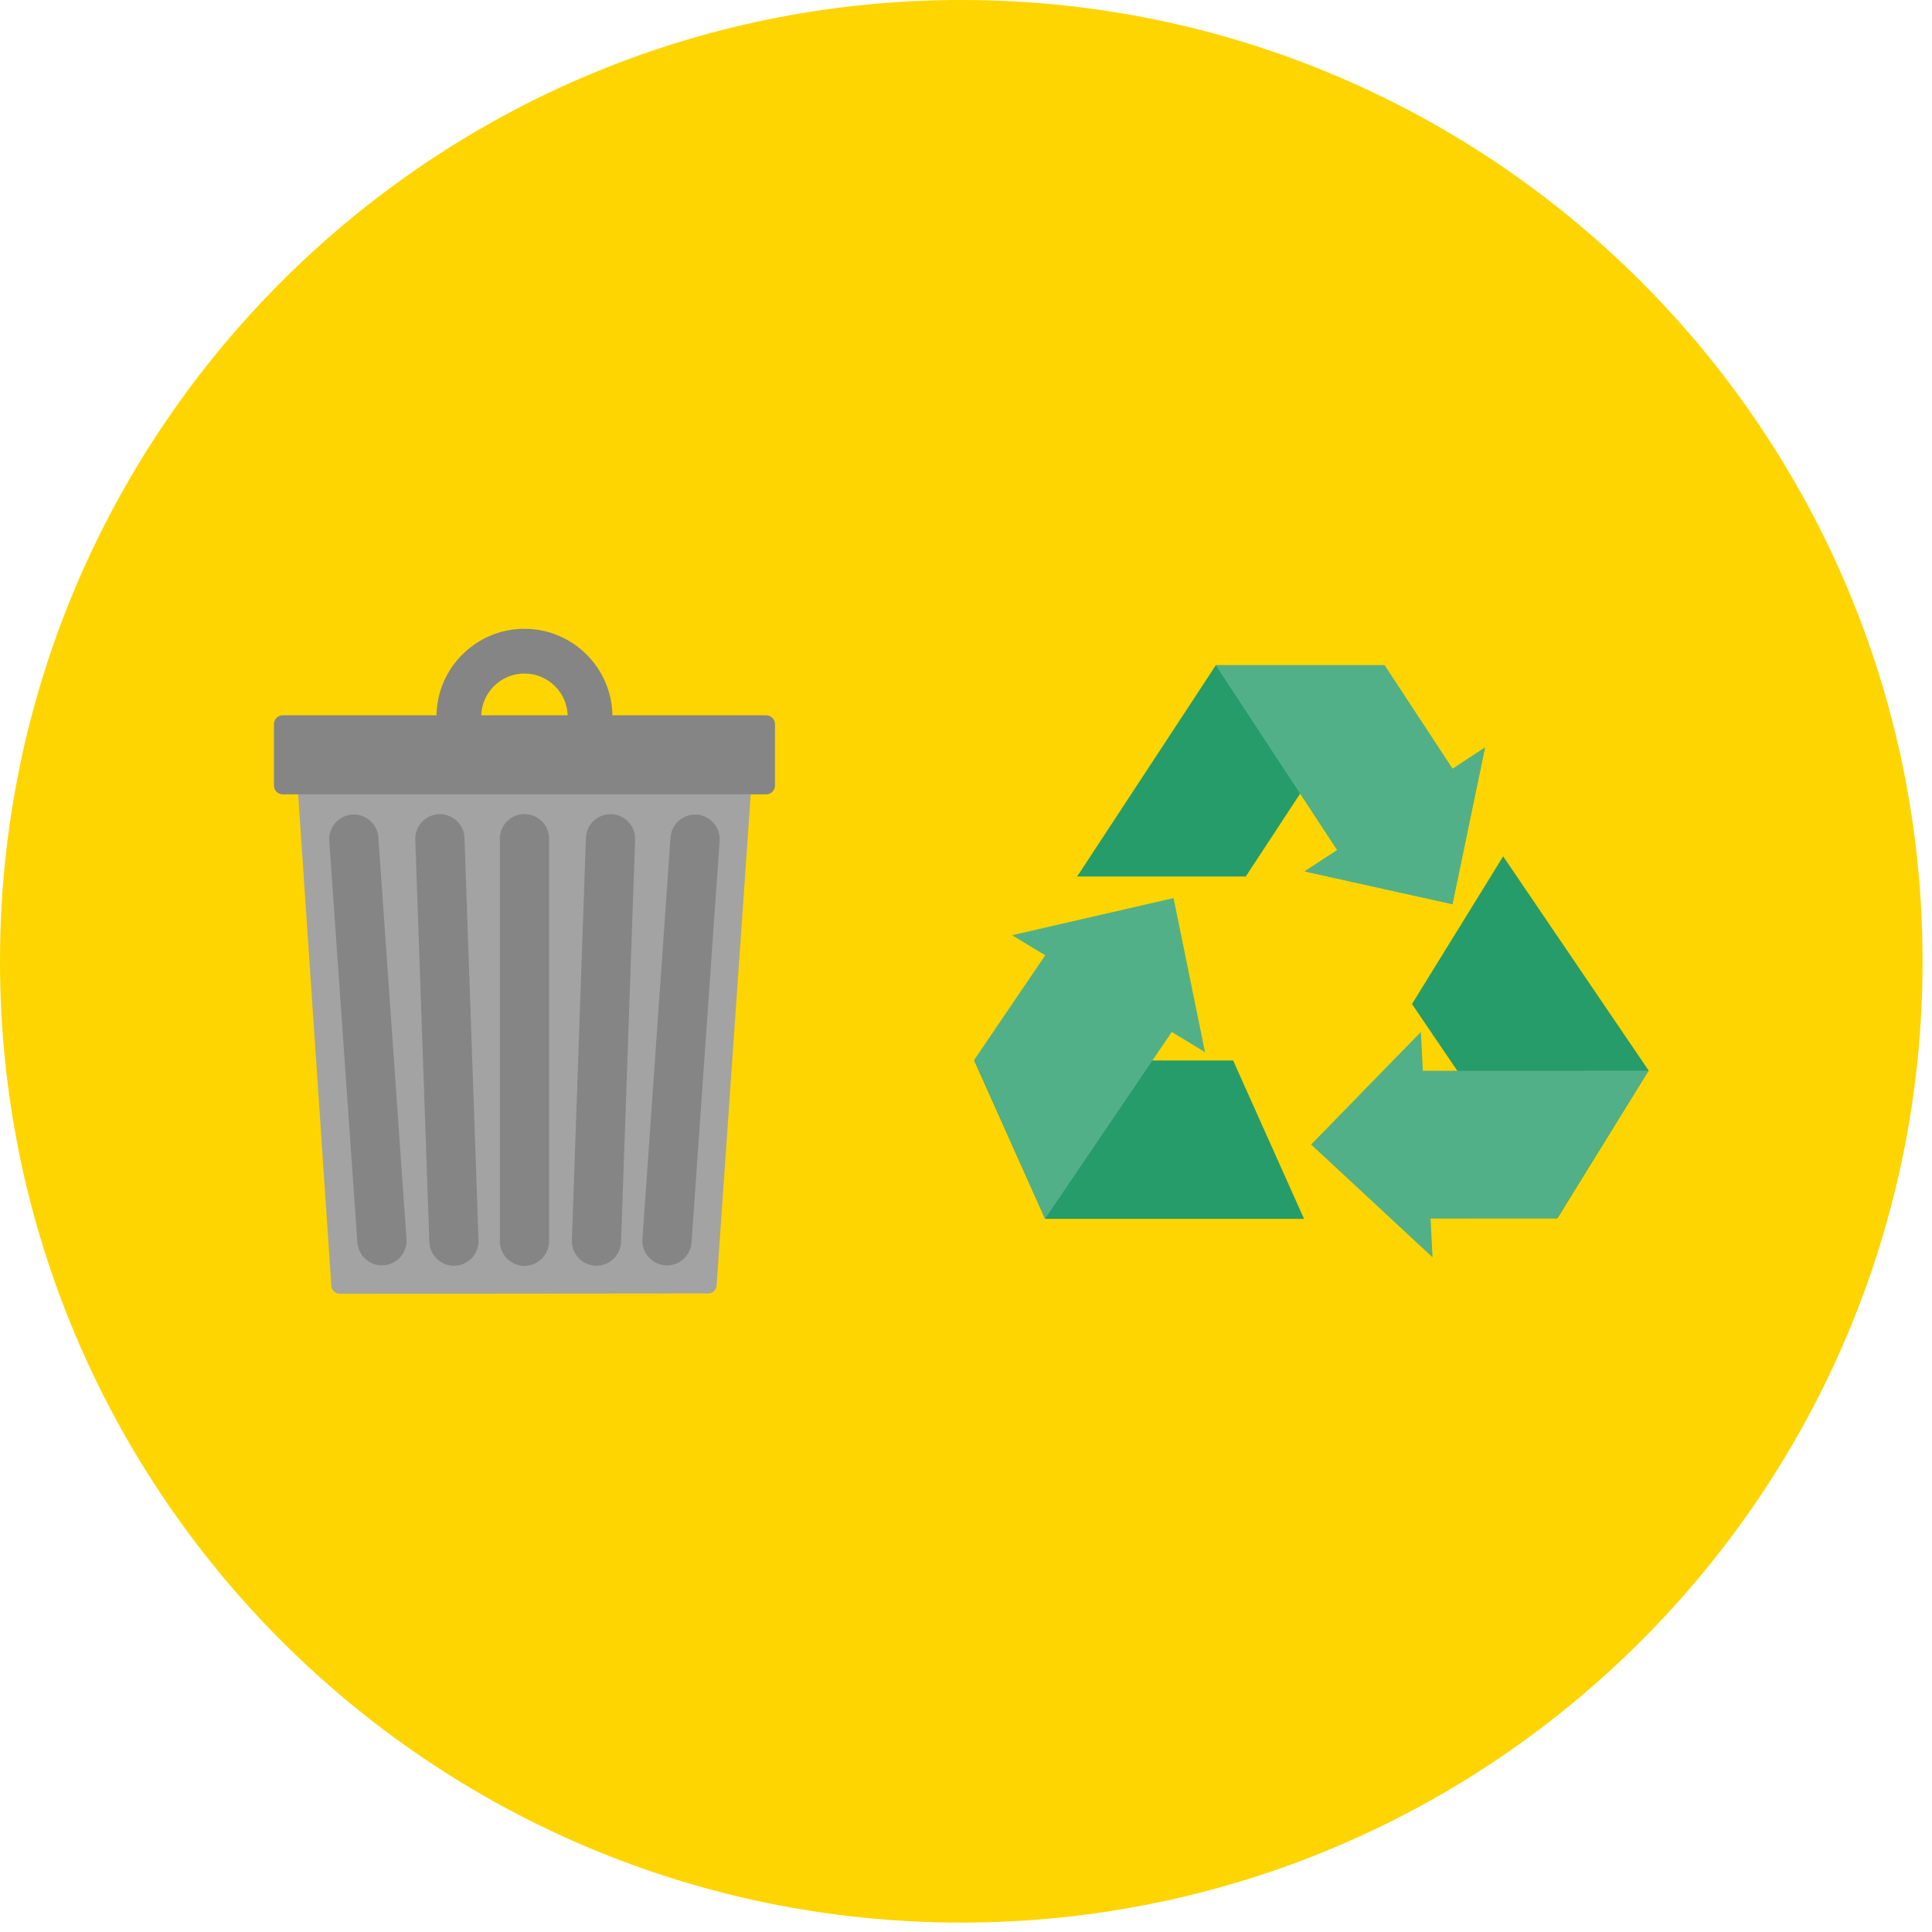
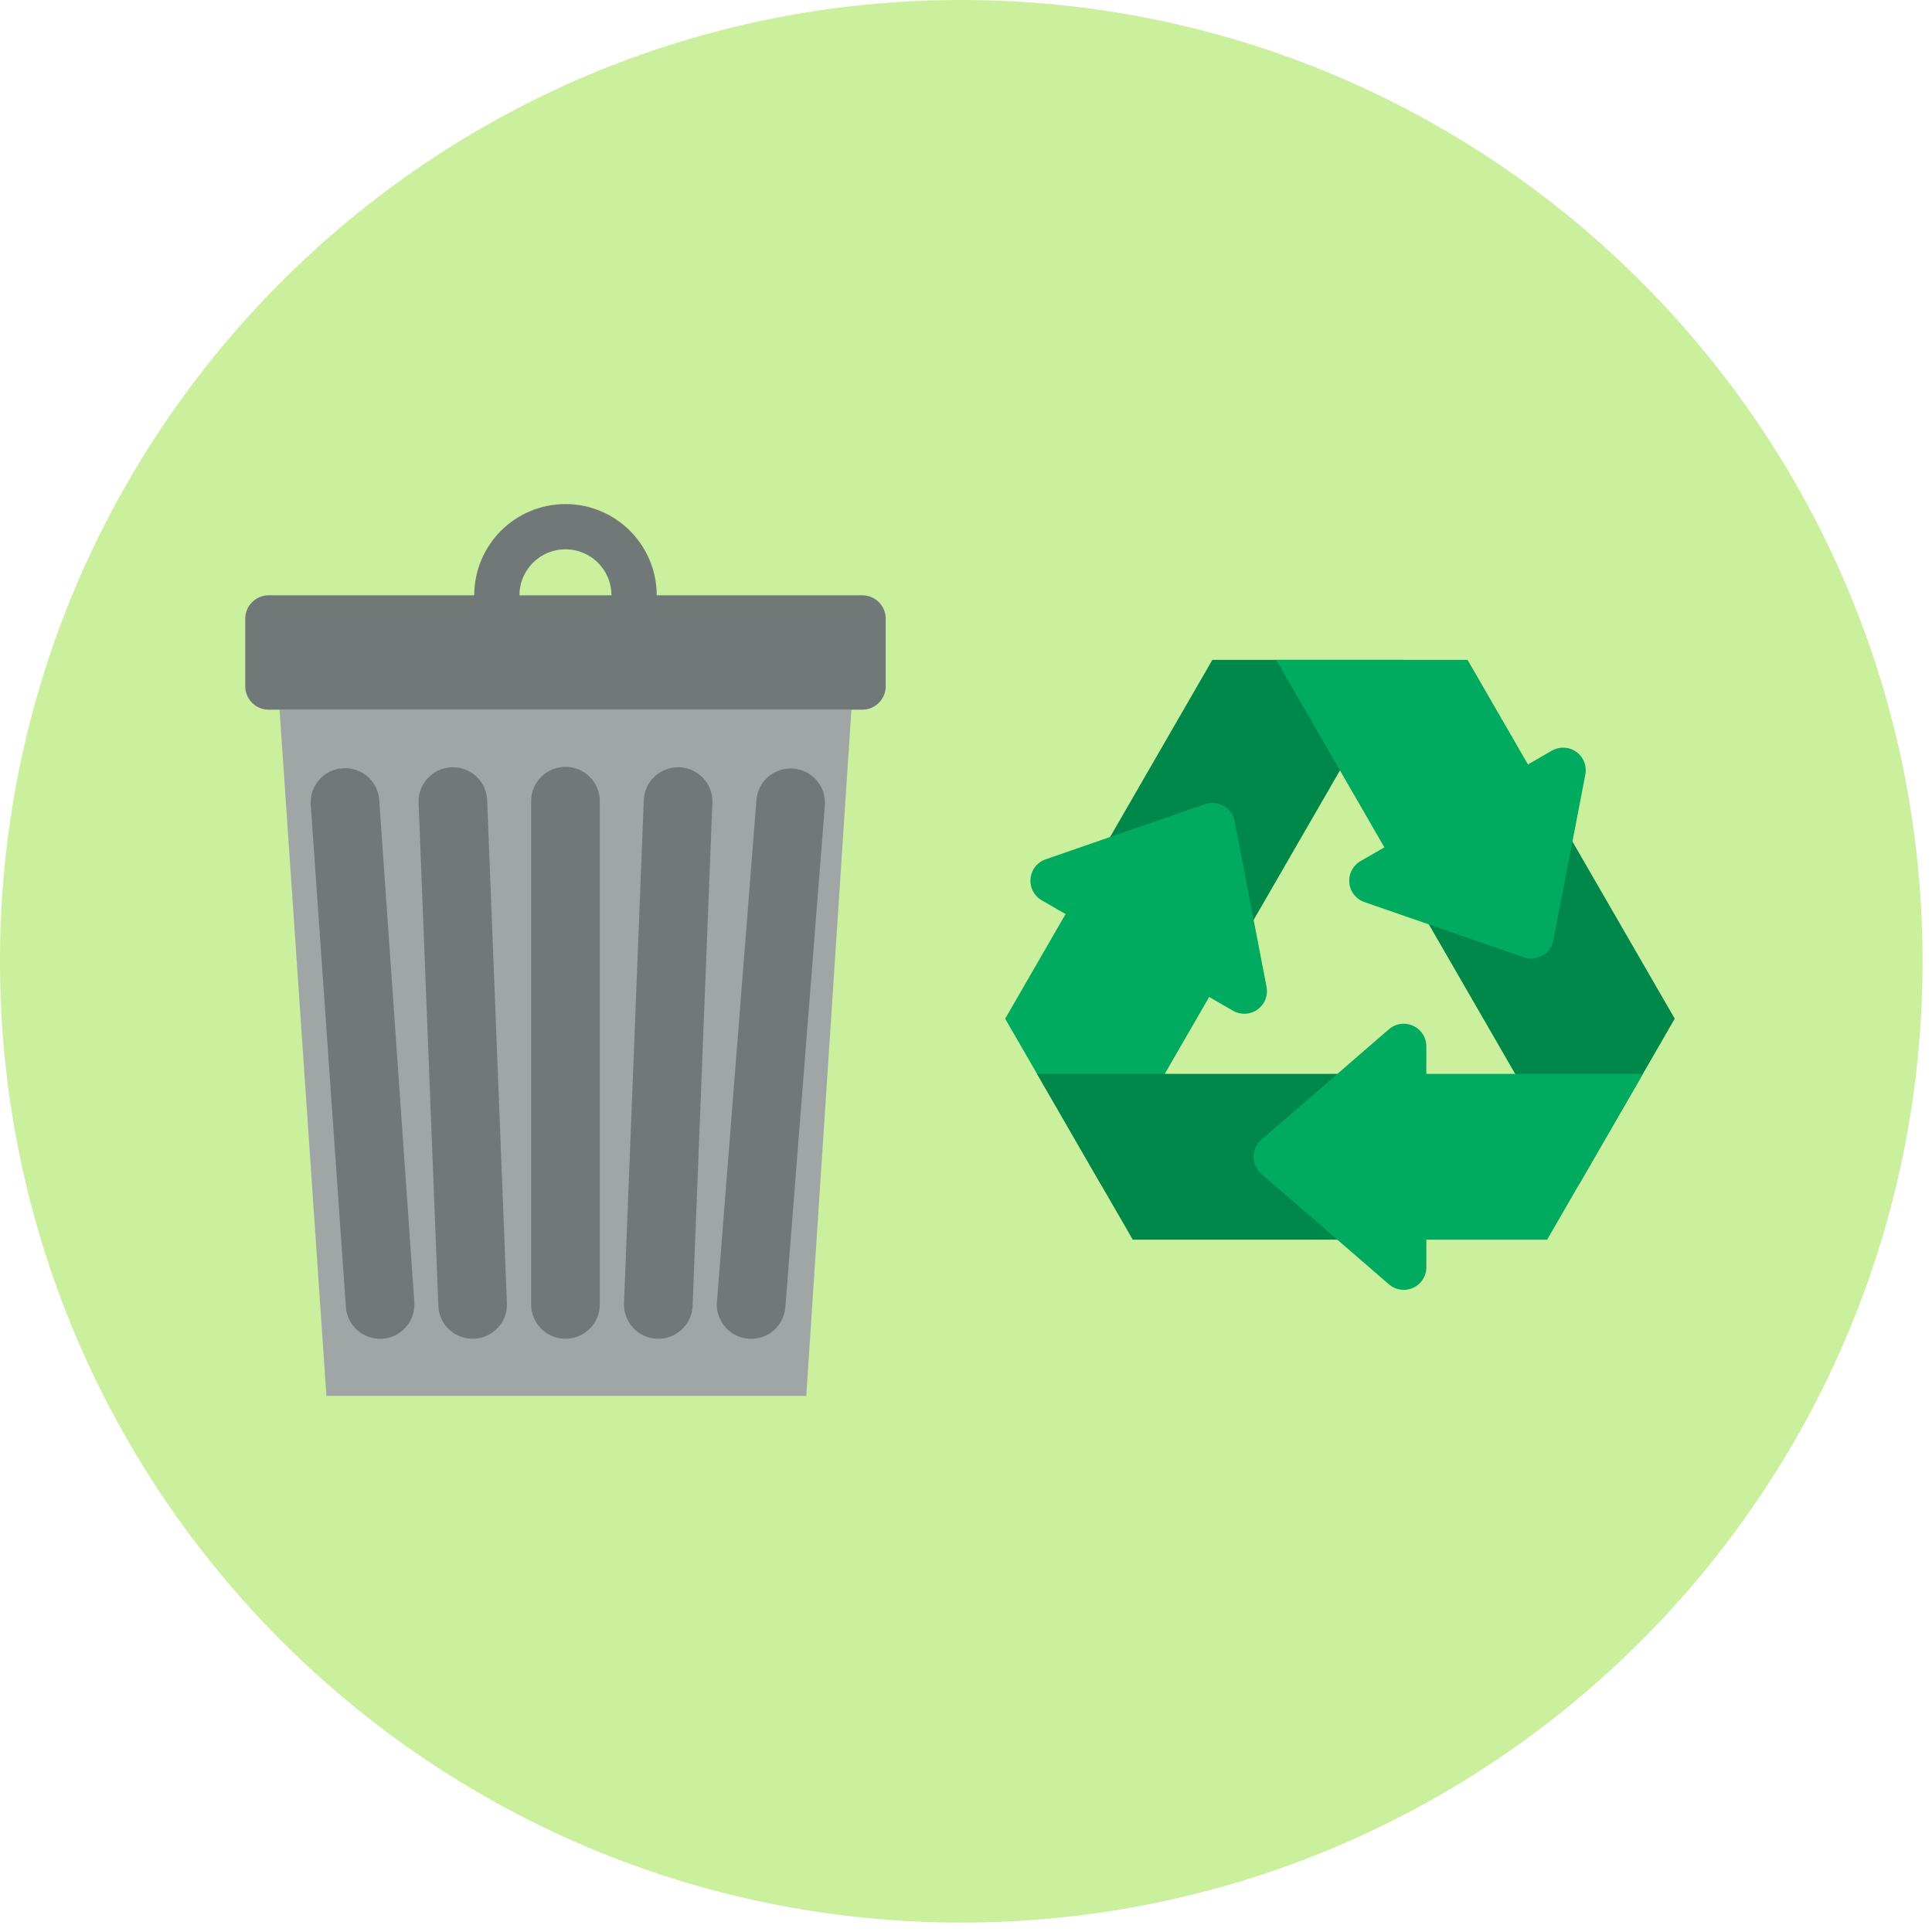
- <svg xmlns="http://www.w3.org/2000/svg" width="100%" height="100%" viewBox="0 0 82 82" version="1.1" xml:space="preserve" style="fill-rule:evenodd;clip-rule:evenodd;stroke-linejoin:round;stroke-miterlimit:1.414;">
+ <svg xmlns="http://www.w3.org/2000/svg" width="100%" height="100%" viewBox="0 0 82 82" version="1.1" xml:space="preserve" style="fill-rule:evenodd;clip-rule:evenodd;stroke-linecap:round;stroke-linejoin:round;stroke-miterlimit:1.5;">
  <g id="T.-.-Lund.-.-HP.-.-Recycling">
-     <path d="M81.6,40.8c0,22.533 -18.266,40.8 -40.8,40.8c-22.533,0 -40.8,-18.267 -40.8,-40.8c0,-22.533 18.267,-40.8 40.8,-40.8c22.534,0 40.8,18.267 40.8,40.8" style="fill:#fed500;fill-rule:nonzero;" />
+     <path d="M81.6,40.8c0,22.533 -18.267,40.8 -40.8,40.8c-22.533,0 -40.8,-18.267 -40.8,-40.8c0,-22.533 18.267,-40.8 40.8,-40.8c22.533,0 40.8,18.267 40.8,40.8" style="fill:#caef9d;fill-rule:nonzero;" />
    <g>
-       <path d="M51.602,28.237l7.156,0l-5.885,8.965l-7.156,0l5.885,-8.965Z" style="fill:#269c6a;fill-rule:nonzero;" />
-       <path d="M61.65,32.631l-2.885,-4.394l-7.156,0l5.148,7.842l-1.384,0.905l6.273,1.392l0.245,-1.174l0.663,-3.193l0.474,-2.28l-1.378,0.902Z" style="fill:#52b088;fill-rule:nonzero;" />
-       <path d="M61.65,32.631l-2.885,-4.394l-7.156,0l5.148,7.842l-1.384,0.905l6.273,1.392l0.245,-1.174l0.663,-3.193l0.474,-2.28l-1.378,0.902Z" style="fill:#52b088;fill-rule:nonzero;" />
-       <path d="M44.359,51.733l-3.011,-6.723l10.99,0l3.01,6.723l-10.989,0Z" style="fill:#269c6a;fill-rule:nonzero;" />
-       <path d="M44.362,40.546l-3.014,4.441l3.008,6.74l5.377,-7.927l1.412,0.856l-1.335,-6.538l-1.211,0.278l-3.292,0.757l-2.352,0.54l1.407,0.853Z" style="fill:#52b088;fill-rule:nonzero;" />
-       <path d="M69.973,45.437l-3.87,6.268l-6.174,-9.091l3.87,-6.268l6.174,9.091Z" style="fill:#269c6a;fill-rule:nonzero;" />
-       <path d="M60.717,51.721l5.368,-0.003l3.885,-6.275l-9.579,0.005l-0.085,-1.648l-4.659,4.778l0.911,0.845l2.476,2.299l1.768,1.641l-0.085,-1.642Z" style="fill:#52b088;fill-rule:nonzero;" />
+       <path d="M71.081,43.236l-4.062,7.036l-6.428,-11.133l6.093,-3.518l4.397,7.615Z" style="fill:#00884b;" />
+       <path d="M64.99,39.724l-6.765,-2.344l8.119,-4.687l-1.354,7.031Z" style="fill:#00aa5e;stroke:#00aa5e;stroke-width:1.92px;" />
+       <path d="M42.663,43.236l4.397,-7.615c2.031,1.173 4.062,2.345 6.093,3.518l-6.427,11.133l-4.063,-7.036Z" style="fill:#00aa5e;" />
+       <path d="M59.581,28.006l-6.428,11.133l-6.093,-3.518l4.397,-7.615l8.124,0Z" style="fill:#00884b;" />
+       <path d="M51.46,35.036l1.353,7.031l-8.119,-4.687l6.766,-2.344Z" style="fill:#00aa5e;stroke:#00aa5e;stroke-width:1.92px;" />
+       <path d="M69.728,45.58l-4.063,7.036l-8.793,0l0,-7.036l12.856,0Z" style="fill:#00aa5e;" />
+       <path d="M56.872,52.616l-8.793,0l-4.063,-7.036l12.856,0l0,7.036Z" style="fill:#00884b;" />
+       <path d="M54.166,49.098l5.412,-4.687l0,9.374l-5.412,-4.687Z" style="fill:#00aa5e;stroke:#00aa5e;stroke-width:1.92px;" />
+       <path d="M62.287,28.006l4.397,7.615l-6.093,3.518l-6.428,-11.133l8.124,0Z" style="fill:#00aa5e;" />
    </g>
    <g>
-       <path d="M22.259,28.587c-1.012,0 -1.835,0.824 -1.835,1.835c0,1.013 0.823,1.836 1.835,1.836c1.013,0 1.836,-0.823 1.836,-1.836c0,-1.011 -0.823,-1.835 -1.836,-1.835m0,5.57c-2.059,0 -3.734,-1.675 -3.734,-3.735c0,-2.058 1.675,-3.734 3.734,-3.734c2.059,0 3.735,1.676 3.735,3.734c0,2.06 -1.676,3.735 -3.735,3.735" style="fill:#858585;fill-rule:nonzero;" />
-       <path d="M31.503,33.365l-18.488,0.002c-0.208,0 -0.372,0.175 -0.358,0.382l1.407,20.828c0.013,0.189 0.17,0.335 0.358,0.335l15.635,-0.014c0.188,0 0.344,-0.146 0.357,-0.333l1.447,-20.817c0.014,-0.207 -0.15,-0.383 -0.358,-0.383" style="fill:#a3a3a3;fill-rule:nonzero;" />
-       <path d="M16.283,53.704c-0.574,0.04 -1.075,-0.396 -1.115,-0.969l-1.192,-17.047c-0.04,-0.573 0.396,-1.075 0.969,-1.115c0.573,-0.04 1.075,0.396 1.114,0.969l1.193,17.047c0.04,0.573 -0.396,1.075 -0.969,1.115" style="fill:#858585;fill-rule:nonzero;" />
-       <path d="M19.303,53.721c-0.574,0.02 -1.061,-0.433 -1.08,-1.007l-0.597,-17.078c-0.02,-0.574 0.434,-1.06 1.008,-1.08c0.573,-0.02 1.06,0.433 1.08,1.007l0.596,17.078c0.02,0.574 -0.433,1.06 -1.007,1.08" style="fill:#858585;fill-rule:nonzero;" />
-       <path d="M22.259,53.727c-0.574,0 -1.044,-0.47 -1.044,-1.044l0,-17.089c0,-0.574 0.47,-1.044 1.044,-1.044c0.574,0 1.045,0.47 1.045,1.044l0,17.089c0,0.574 -0.471,1.044 -1.045,1.044" style="fill:#858585;fill-rule:nonzero;" />
-       <path d="M25.279,53.721c-0.574,-0.02 -1.027,-0.506 -1.007,-1.08l0.596,-17.078c0.02,-0.574 0.507,-1.027 1.08,-1.007c0.574,0.02 1.028,0.506 1.008,1.08l-0.597,17.078c-0.02,0.574 -0.506,1.027 -1.08,1.007" style="fill:#858585;fill-rule:nonzero;" />
-       <path d="M28.236,53.704c-0.573,-0.04 -1.009,-0.542 -0.969,-1.115l1.192,-17.047c0.04,-0.573 0.542,-1.009 1.115,-0.969c0.573,0.04 1.009,0.542 0.969,1.115l-1.192,17.047c-0.04,0.573 -0.542,1.009 -1.115,0.969" style="fill:#858585;fill-rule:nonzero;" />
-       <path d="M32.521,33.714l-20.523,0c-0.205,0 -0.371,-0.167 -0.371,-0.372l0,-2.611c0,-0.205 0.166,-0.371 0.371,-0.371l20.523,0c0.205,0 0.371,0.166 0.371,0.371l0,2.611c0,0.205 -0.166,0.372 -0.371,0.372" style="fill:#858585;fill-rule:nonzero;" />
+       <path d="M36.136,30.121l-24.271,0l1.989,29.125l20.367,0l1.915,-29.125Z" style="fill:#a0a6a6;" />
+       <path d="M37.592,26.26c0,-0.548 -0.445,-0.993 -0.993,-0.993l-25.198,0c-0.547,0 -0.992,0.445 -0.992,0.993l0,2.868c0,0.548 0.445,0.993 0.992,0.993l25.198,0c0.548,0 0.993,-0.445 0.993,-0.993l0,-2.868Z" style="fill:#707878;" />
+       <path d="M25.457,33.998c0,-0.8 -0.65,-1.45 -1.45,-1.45l-0.013,0c-0.8,0 -1.45,0.65 -1.45,1.45l0,21.371c0,0.8 0.65,1.45 1.45,1.45l0.013,0c0.8,0 1.45,-0.65 1.45,-1.45l0,-21.371Z" style="fill:#707878;" />
+       <path d="M30.235,34.073c0.031,-0.8 -0.593,-1.475 -1.392,-1.506l-0.013,-0.001c-0.799,-0.031 -1.474,0.593 -1.506,1.392l-0.839,21.355c-0.031,0.799 0.593,1.474 1.392,1.505l0.013,0.001c0.8,0.031 1.474,-0.592 1.506,-1.392l0.839,-21.354Z" style="fill:#707878;" />
+       <path d="M35.009,34.183c0.063,-0.798 -0.534,-1.497 -1.332,-1.56l-0.012,-0.001c-0.798,-0.062 -1.497,0.534 -1.559,1.332l-1.677,21.305c-0.063,0.798 0.534,1.496 1.332,1.559l0.012,0.001c0.798,0.063 1.497,-0.534 1.559,-1.332l1.677,-21.304Z" style="fill:#707878;" />
+       <path d="M20.676,33.958c-0.031,-0.799 -0.706,-1.423 -1.506,-1.392l-0.012,0.001c-0.8,0.031 -1.423,0.706 -1.392,1.506l0.839,21.354c0.031,0.8 0.706,1.423 1.506,1.392l0.012,-0.001c0.8,-0.031 1.424,-0.706 1.392,-1.505l-0.839,-21.355Z" style="fill:#707878;" />
+       <path d="M16.095,33.952c-0.056,-0.798 -0.75,-1.401 -1.548,-1.345l-0.013,0.001c-0.798,0.055 -1.401,0.749 -1.345,1.547l1.491,21.319c0.056,0.798 0.749,1.401 1.547,1.345l0.013,-0.001c0.798,-0.056 1.401,-0.749 1.345,-1.547l-1.49,-21.319Z" style="fill:#707878;" />
+       <circle cx="24" cy="25.267" r="2.912" style="fill:none;stroke:#707878;stroke-width:1.92px;stroke-linecap:butt;" />
    </g>
  </g>
</svg>
